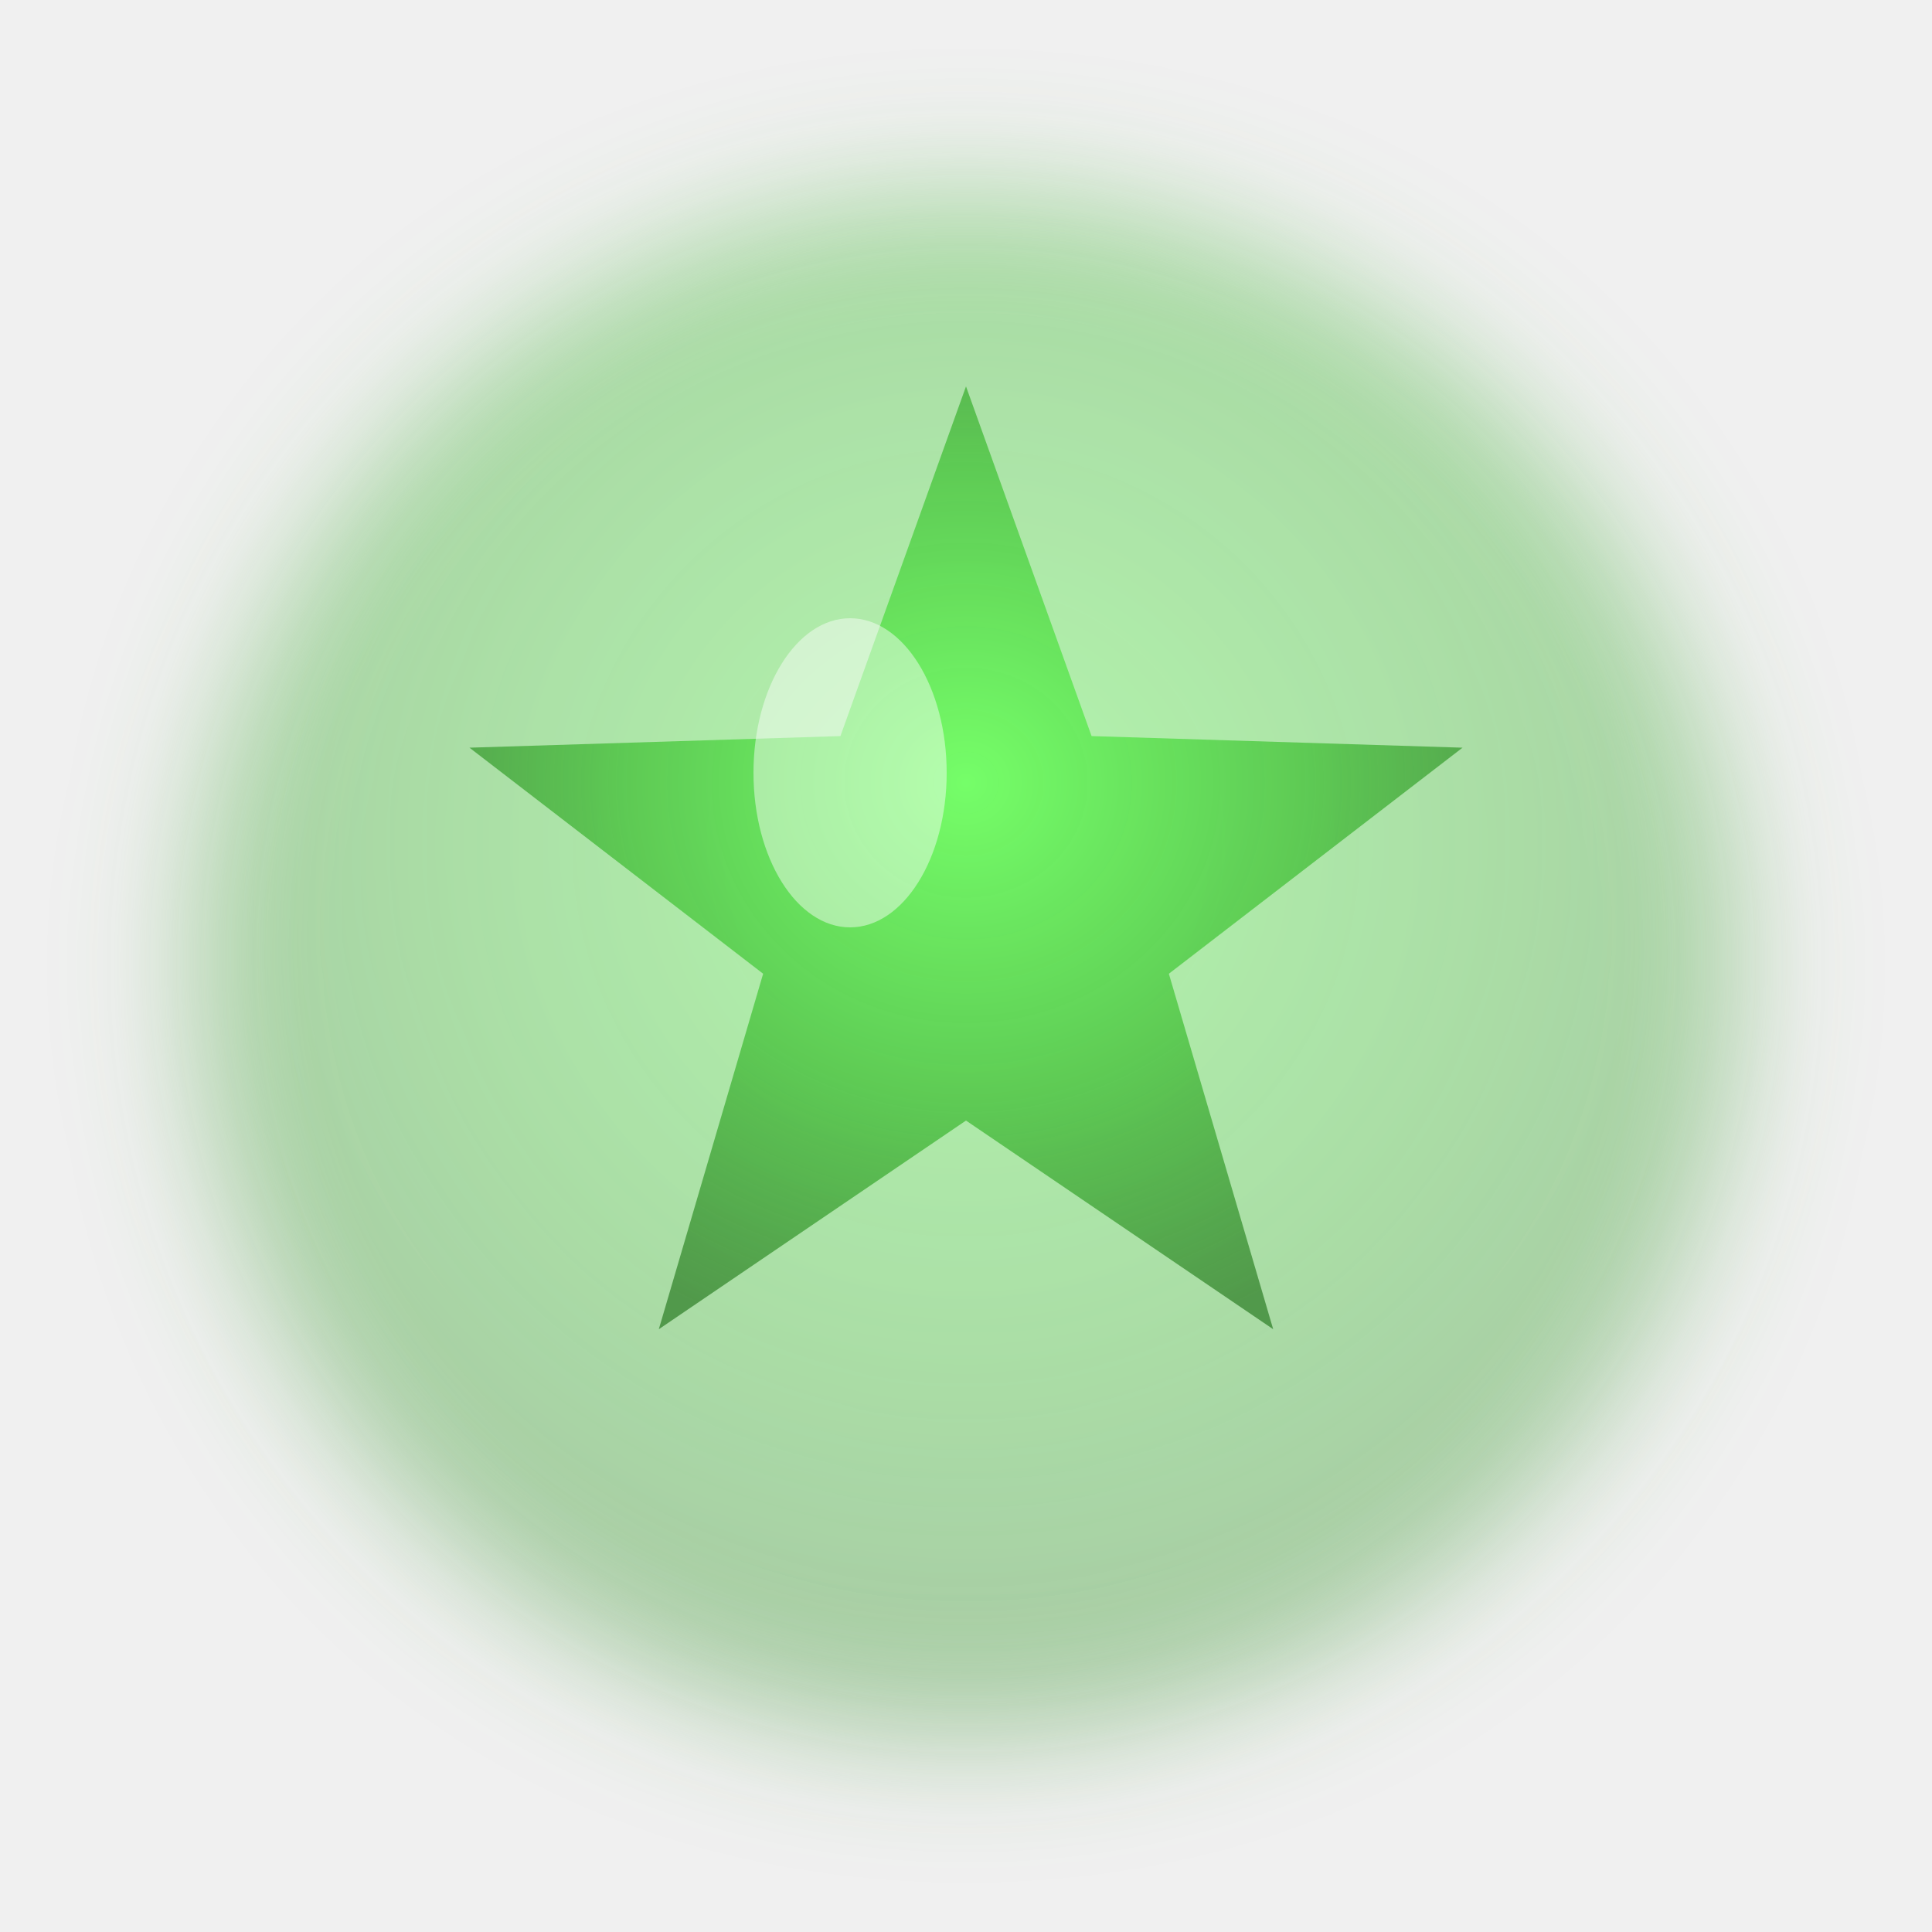
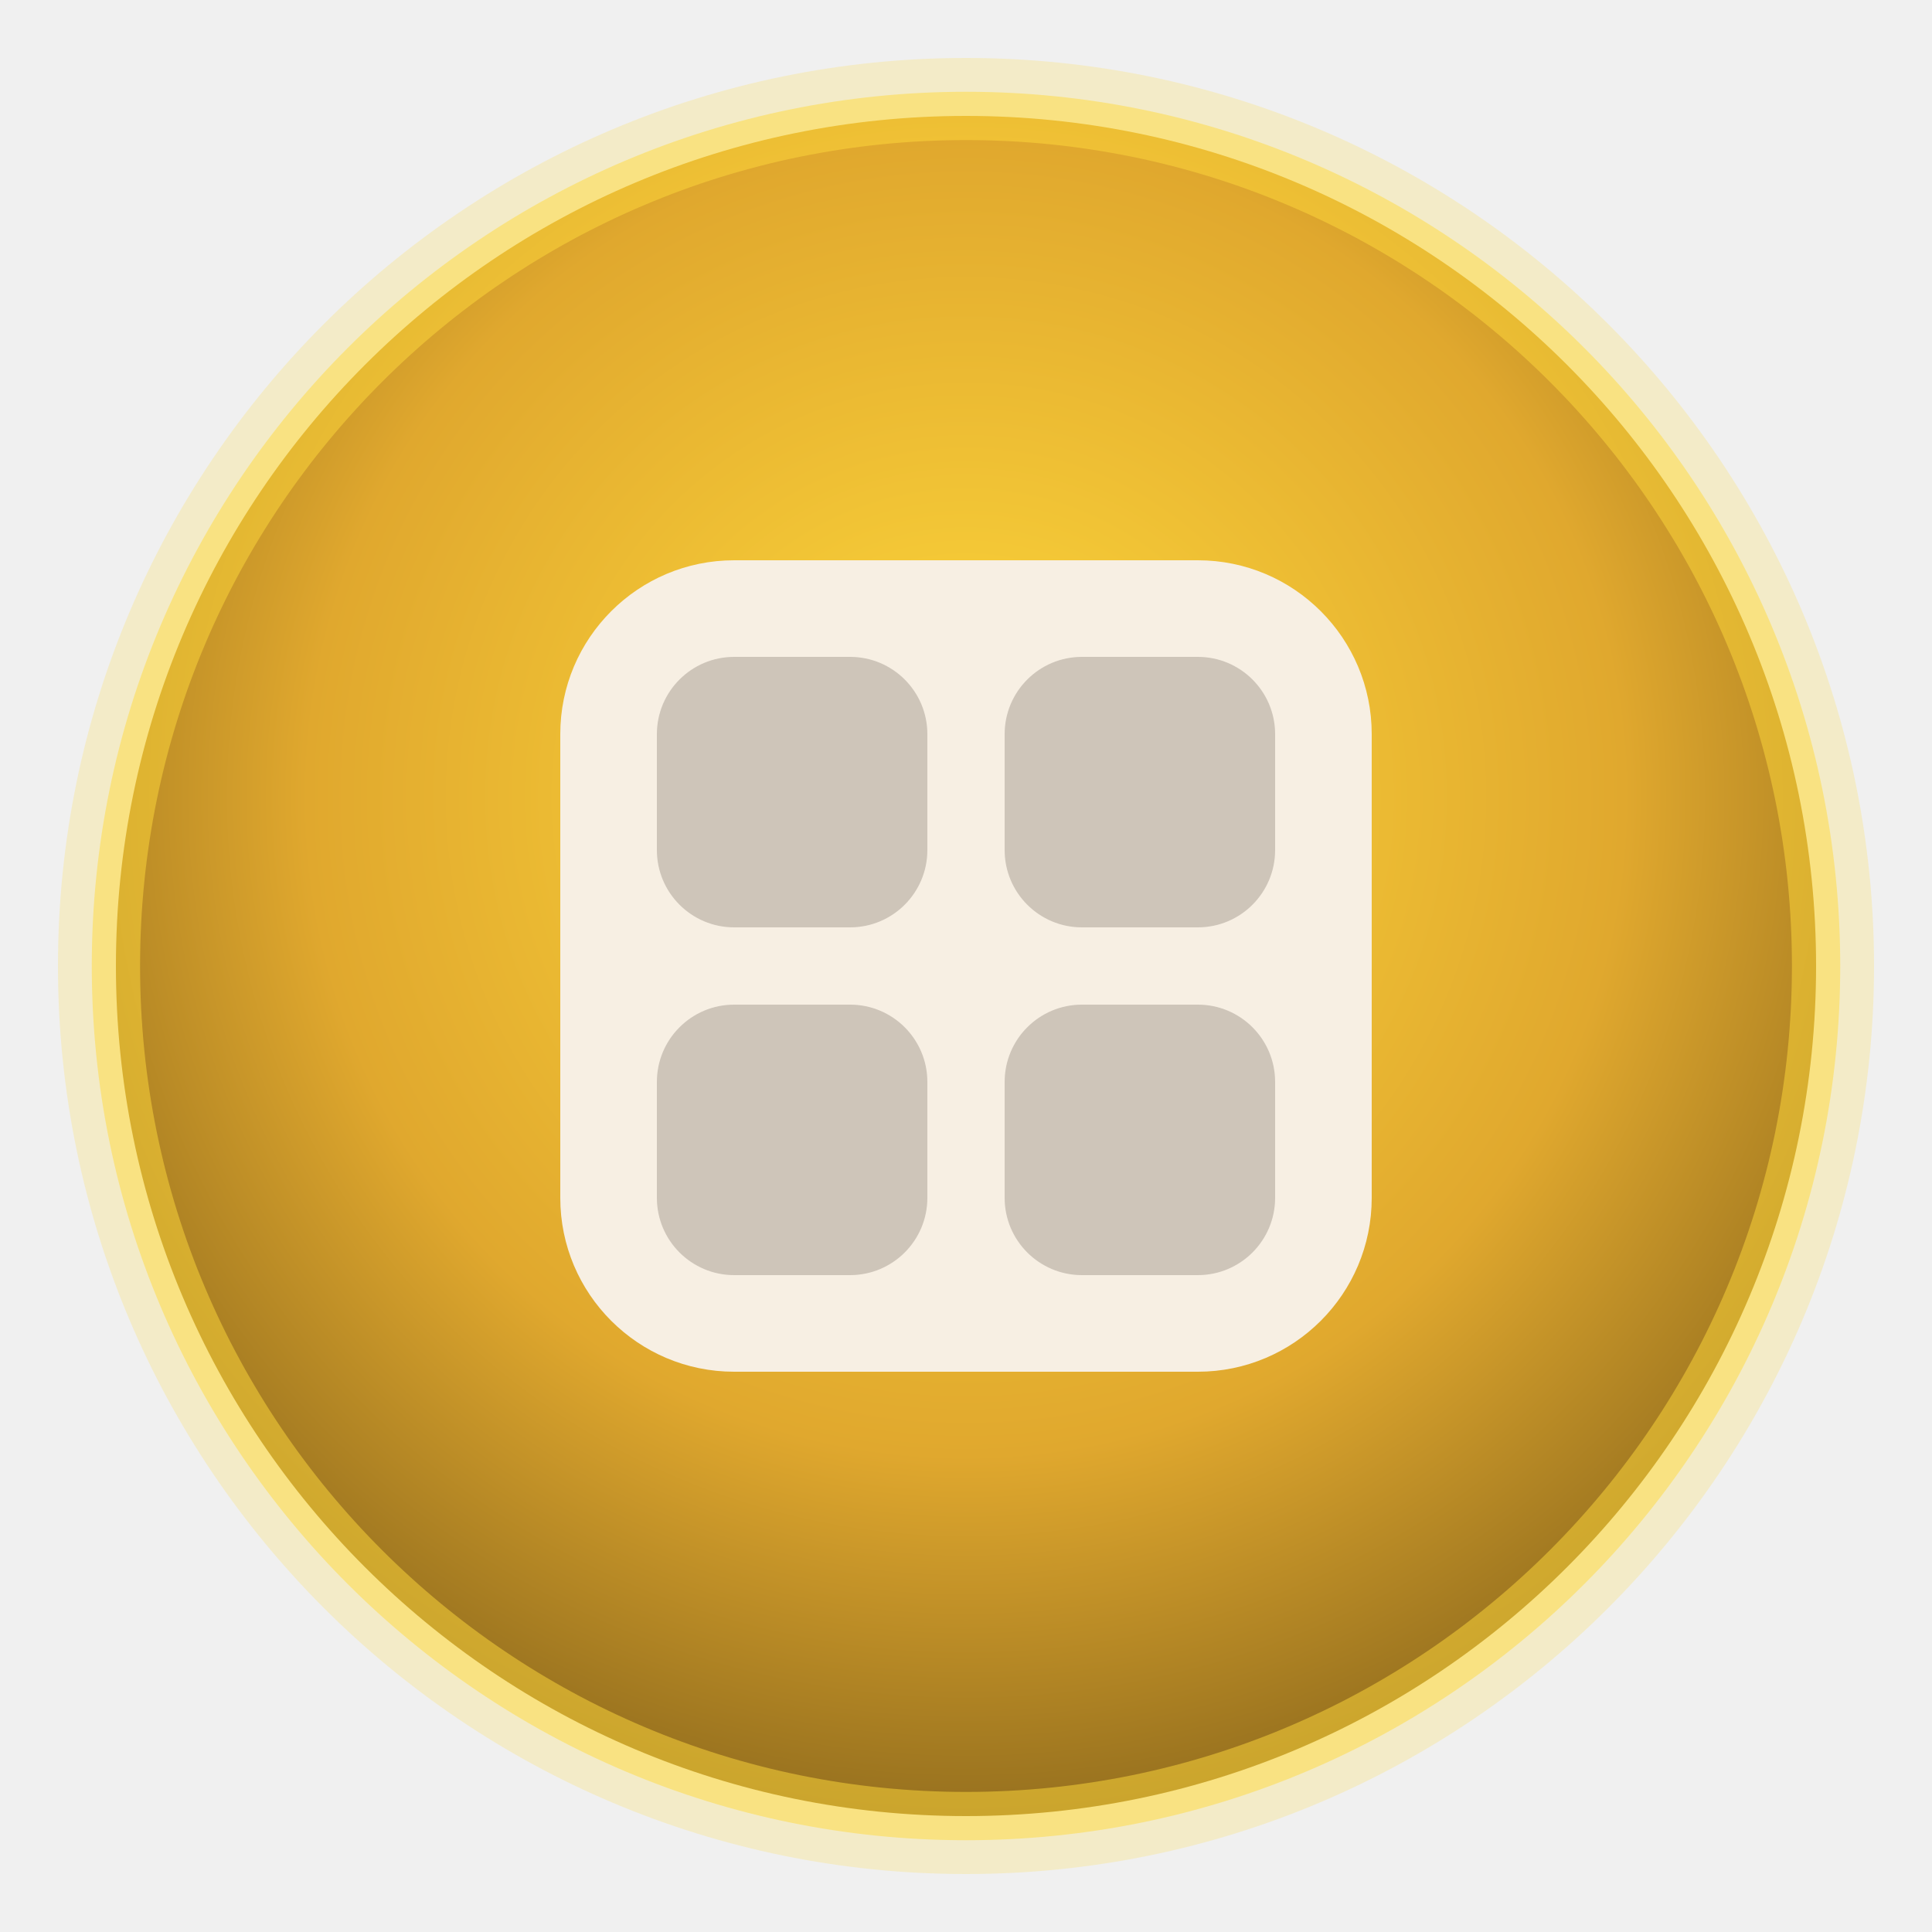
<svg xmlns="http://www.w3.org/2000/svg" viewBox="0 0 100 100">
  <defs>
-     <radialGradient id="g" cx="50%" cy="42%" r="62%">
-       <stop offset="0%" stop-color="#72FF65" stop-opacity="0.95" />
-       <stop offset="55%" stop-color="#57C84D" stop-opacity="0.92" />
-       <stop offset="100%" stop-color="#3B8834" stop-opacity="0.8" />
+     <radialGradient id="g" cx="50%" cy="40%" r="65%">
+       <stop offset="0%" stop-color="#FFDA3B" />
+       <stop offset="60%" stop-color="#E0A82E" />
+       <stop offset="100%" stop-color="#86641B" />
    </radialGradient>
-     <filter id="b" x="-50%" y="-50%" width="200%" height="200%">
-       <feGaussianBlur stdDeviation="3.2" />
-     </filter>
  </defs>
-   <circle cx="50" cy="50" r="40" fill="url(#g)" filter="url(#b)" opacity="0.5" />
+   <circle cx="50" cy="50" r="47" fill="#FFDA3B" opacity="0.22" />
+   <circle cx="50" cy="50" r="44" fill="url(#g)" />
+   <circle cx="50" cy="50" r="44" fill="none" stroke="#FFDA3B" stroke-width="2.5" opacity="0.5" />
  <g>
-     <path d="M50.0 20.0 L56.5 38.1 L75.7 38.7 L60.5 50.4 L65.9 68.8 L50.0 58.0 L34.1 68.8 L39.5 50.4 L24.3 38.7 L43.5 38.1 Z" fill="url(#g)" />
-     <ellipse cx="44" cy="40" rx="5" ry="8" fill="#FFFFFF" opacity="0.45" />
+     <rect x="29" y="29" width="42" height="42" rx="9" fill="#F7EFE3" />
+     <rect x="34" y="34" width="14" height="14" rx="4" fill="#3B2F25" opacity="0.22" />
+     <rect x="52" y="34" width="14" height="14" rx="4" fill="#3B2F25" opacity="0.22" />
+     <rect x="34" y="52" width="14" height="14" rx="4" fill="#3B2F25" opacity="0.22" />
+     <rect x="52" y="52" width="14" height="14" rx="4" fill="#3B2F25" opacity="0.22" />
  </g>
</svg>
